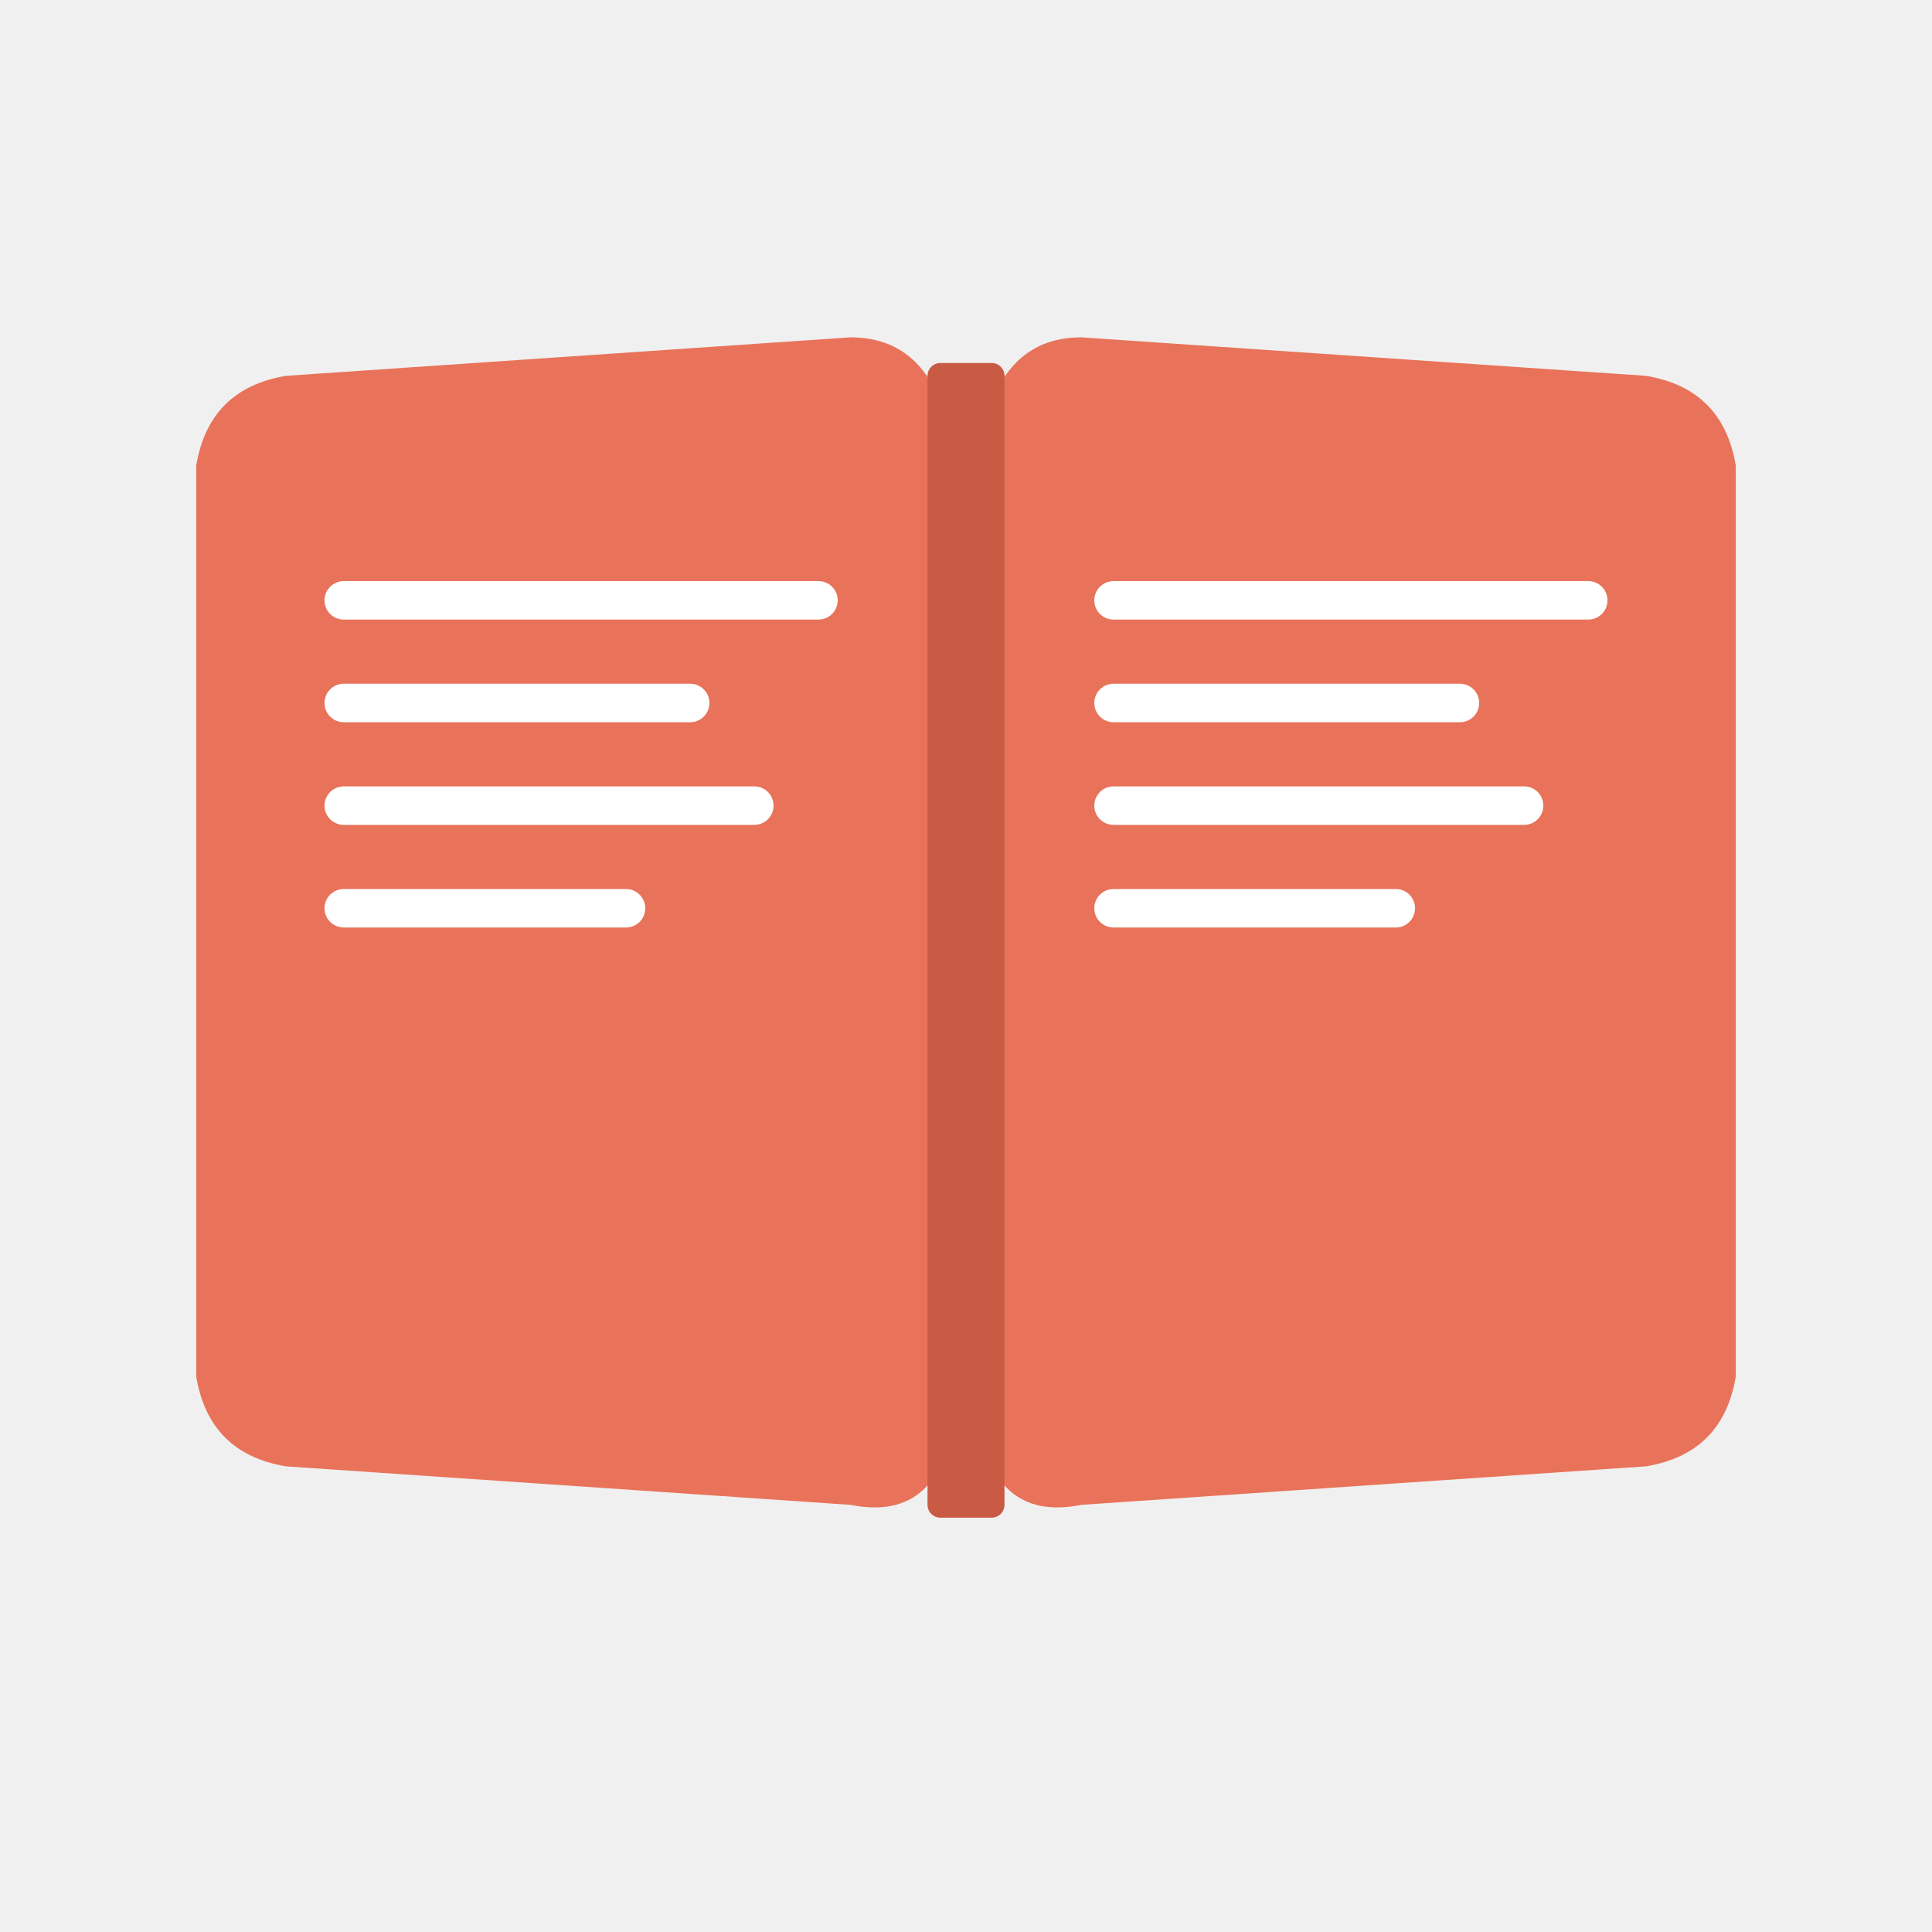
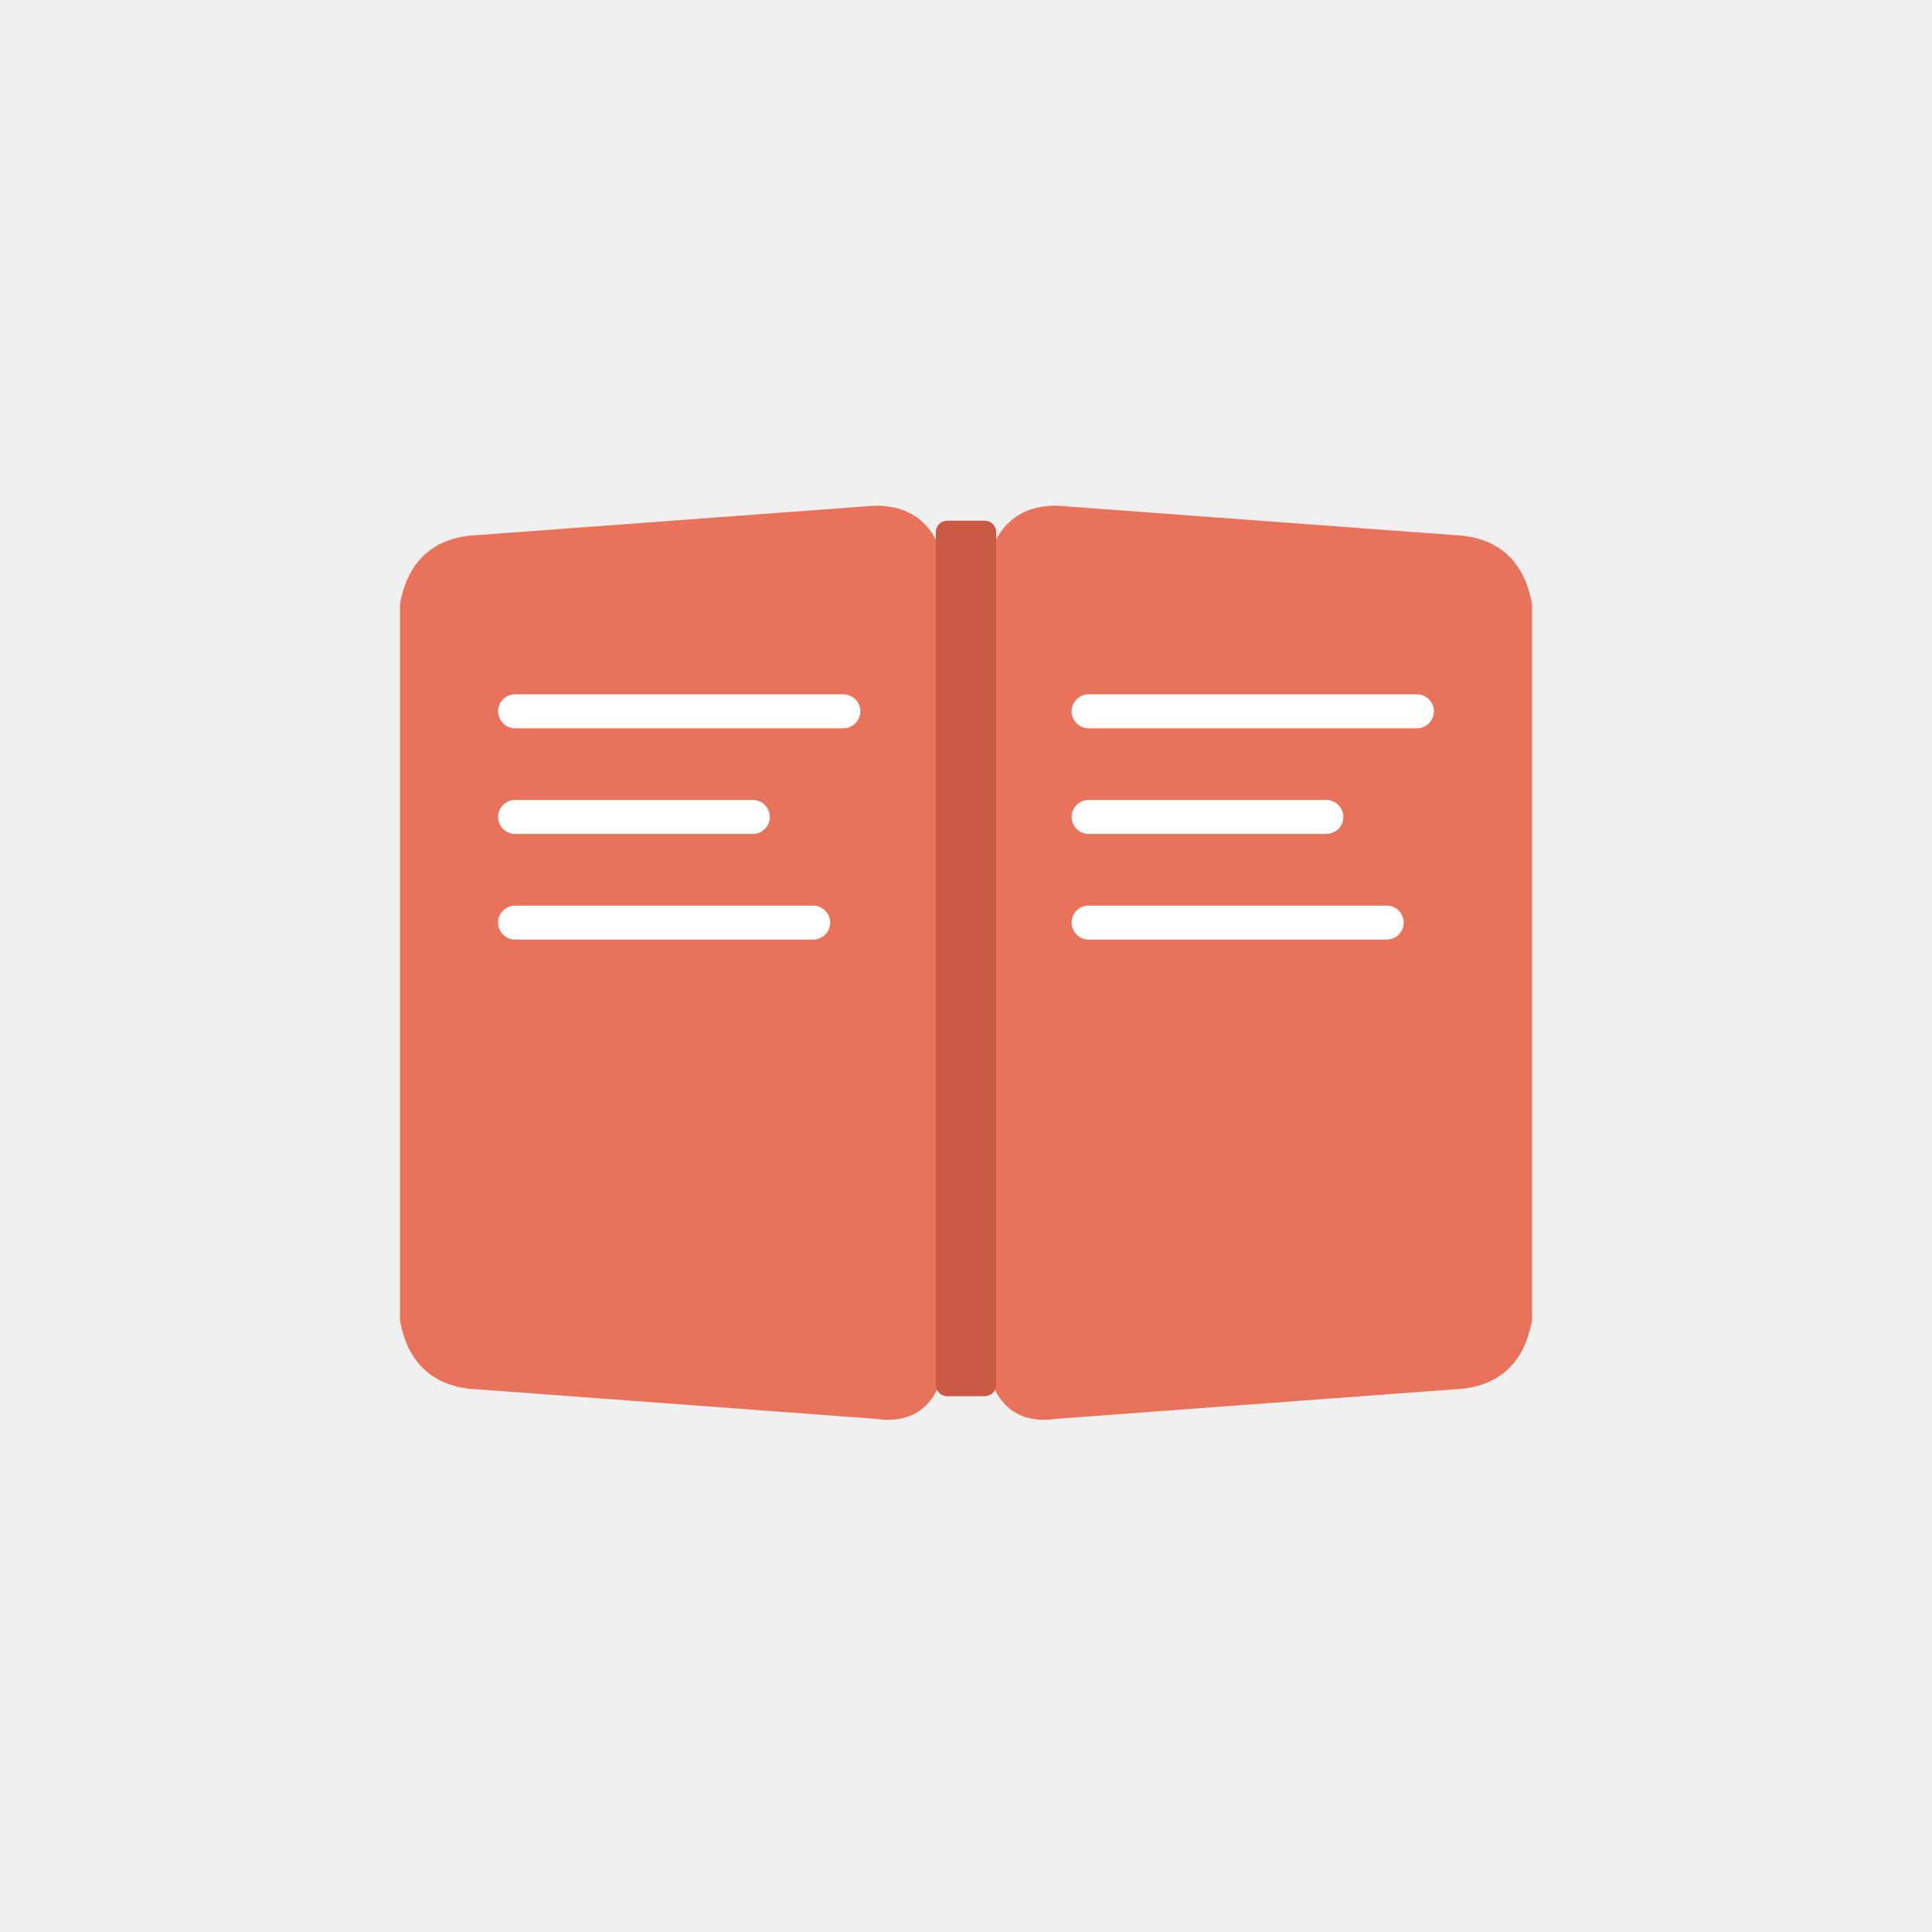
<svg xmlns="http://www.w3.org/2000/svg" viewBox="0 0 512 512">
-   <g transform="translate(256 256) scale(1.7)" fill="#E8735A">
-     <path d="M -120 -78 Q -118 -90 -106 -92 L -18 -98 Q -8 -98 -4 -88 L -4 78 Q -8 86 -18 84 L -106 78 Q -118 76 -120 64 Z" />
-     <path d="M 120 -78 Q 118 -90 106 -92 L 18 -98 Q 8 -98 4 -88 L 4 78 Q 8 86 18 84 L 106 78 Q 118 76 120 64 Z" />
-     <rect x="-6" y="-94" width="12" height="180" fill="#C95A43" rx="2" />
-     <rect x="-100" y="-60" width="80" height="6" rx="3" fill="#FFFFFF" />
-     <rect x="-100" y="-44" width="60" height="6" rx="3" fill="#FFFFFF" />
-     <rect x="-100" y="-28" width="70" height="6" rx="3" fill="#FFFFFF" />
-     <rect x="-100" y="-12" width="50" height="6" rx="3" fill="#FFFFFF" />
-     <rect x="20" y="-60" width="80" height="6" rx="3" fill="#FFFFFF" />
-     <rect x="20" y="-44" width="60" height="6" rx="3" fill="#FFFFFF" />
-     <rect x="20" y="-28" width="70" height="6" rx="3" fill="#FFFFFF" />
-     <rect x="20" y="-12" width="50" height="6" rx="3" fill="#FFFFFF" />
+   <g transform="translate(256 256)" fill="#E8735A">
+     <path d="M -150 -96 Q -147 -112 -132 -114 L -24 -122 Q -10 -122 -6 -108 L -6 108 Q -10 122 -24 120 L -132 112 Q -147 110 -150 94 Z" />
+     <path d="M 150 -96 Q 147 -112 132 -114 L 24 -122 Q 10 -122 6 -108 L 6 108 Q 10 122 24 120 L 132 112 Q 147 110 150 94 Z" />
+     <rect x="-8" y="-118" width="16" height="232" rx="3" fill="#C95A43" />
+     <rect x="-124" y="-72" width="96" height="9" rx="4.5" fill="#FFFFFF" />
+     <rect x="-124" y="-44" width="72" height="9" rx="4.5" fill="#FFFFFF" />
+     <rect x="-124" y="-16" width="88" height="9" rx="4.5" fill="#FFFFFF" />
+     <rect x="28" y="-72" width="96" height="9" rx="4.5" fill="#FFFFFF" />
+     <rect x="28" y="-44" width="72" height="9" rx="4.5" fill="#FFFFFF" />
+     <rect x="28" y="-16" width="88" height="9" rx="4.5" fill="#FFFFFF" />
  </g>
</svg>
